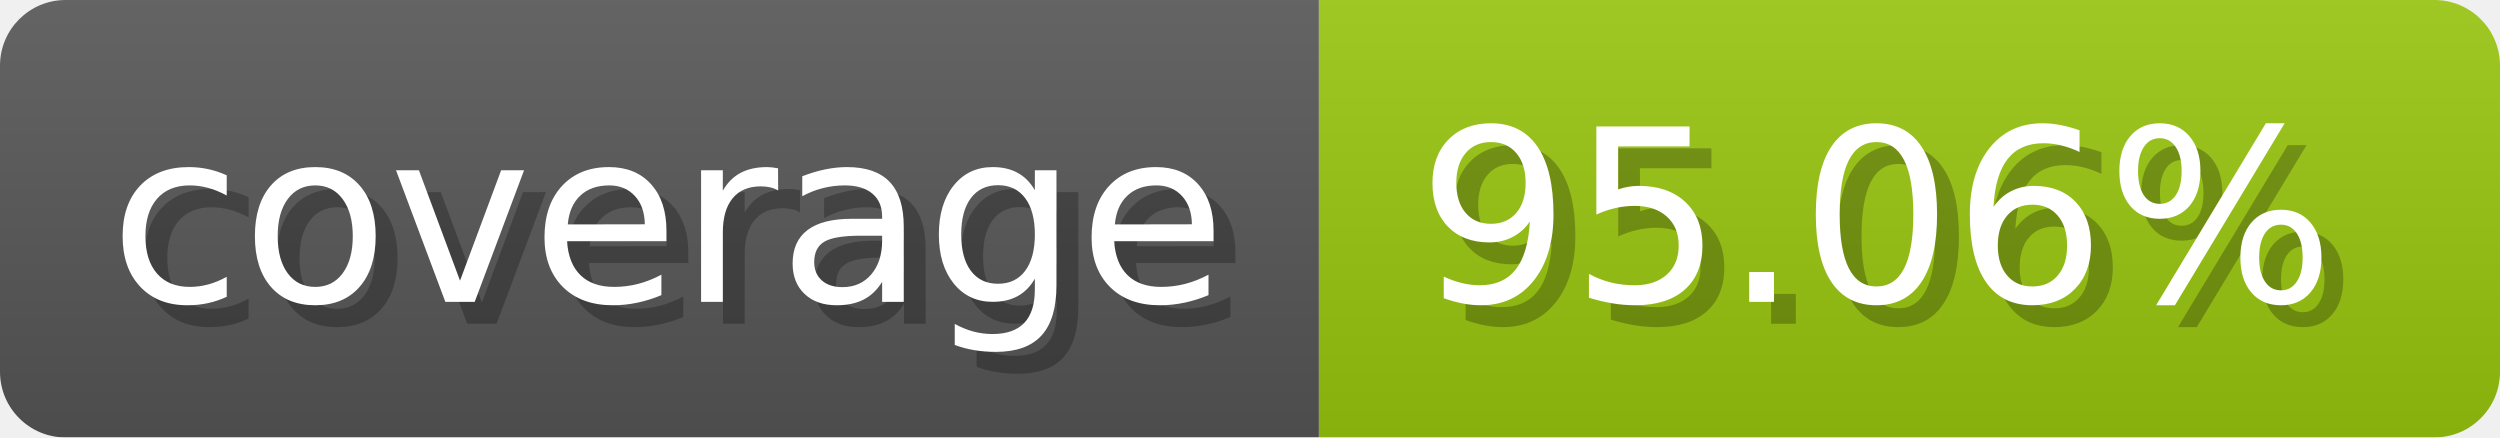
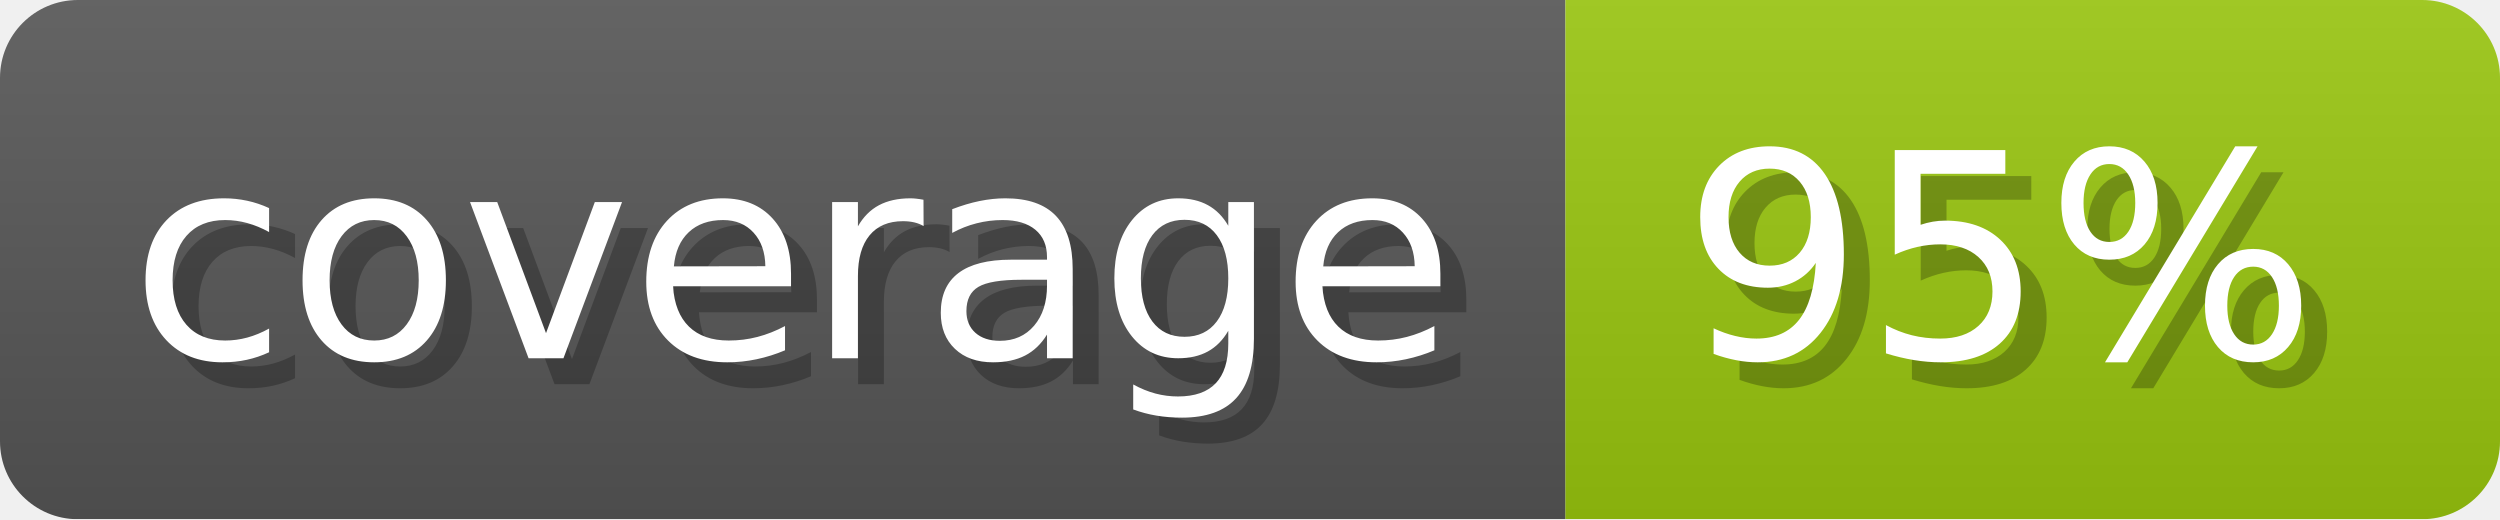
- <svg xmlns="http://www.w3.org/2000/svg" width="114.3" height="20" viewBox="0 0 1143 200" role="img" aria-label="coverage: 95.06%">
+ <svg xmlns="http://www.w3.org/2000/svg" width="96.3" height="20" viewBox="0 0 963 200" role="img" aria-label="coverage: 95%">
  <linearGradient id="a" x2="0" y2="100%">
    <stop offset="0" stop-opacity=".1" stop-color="#EEE" />
    <stop offset="1" stop-opacity=".1" />
  </linearGradient>
  <mask id="m">
-     <rect width="1143" height="200" rx="30" fill="#FFF" />
+     <rect width="963" height="200" rx="30" fill="#FFF" />
  </mask>
  <g mask="url(#m)">
    <rect width="603" height="200" fill="#555" />
-     <rect width="540" height="200" fill="#97c40f" x="603" />
-     <rect width="1143" height="200" fill="url(#a)" />
+     <rect width="360" height="200" fill="#97c40f" x="603" />
+     <rect width="963" height="200" fill="url(#a)" />
  </g>
  <g aria-hidden="true" fill="#fff" text-anchor="start" font-family="Verdana,DejaVu Sans,sans-serif" font-size="110">
    <text x="60" y="148" textLength="503" fill="#000" opacity="0.25">coverage</text>
    <text x="50" y="138" textLength="503">coverage</text>
-     <text x="658" y="148" textLength="440" fill="#000" opacity="0.25">95.06%</text>
-     <text x="648" y="138" textLength="440">95.06%</text>
+     <text x="658" y="148" textLength="260" fill="#000" opacity="0.25">95%</text>
+     <text x="648" y="138" textLength="260">95%</text>
  </g>
</svg>
